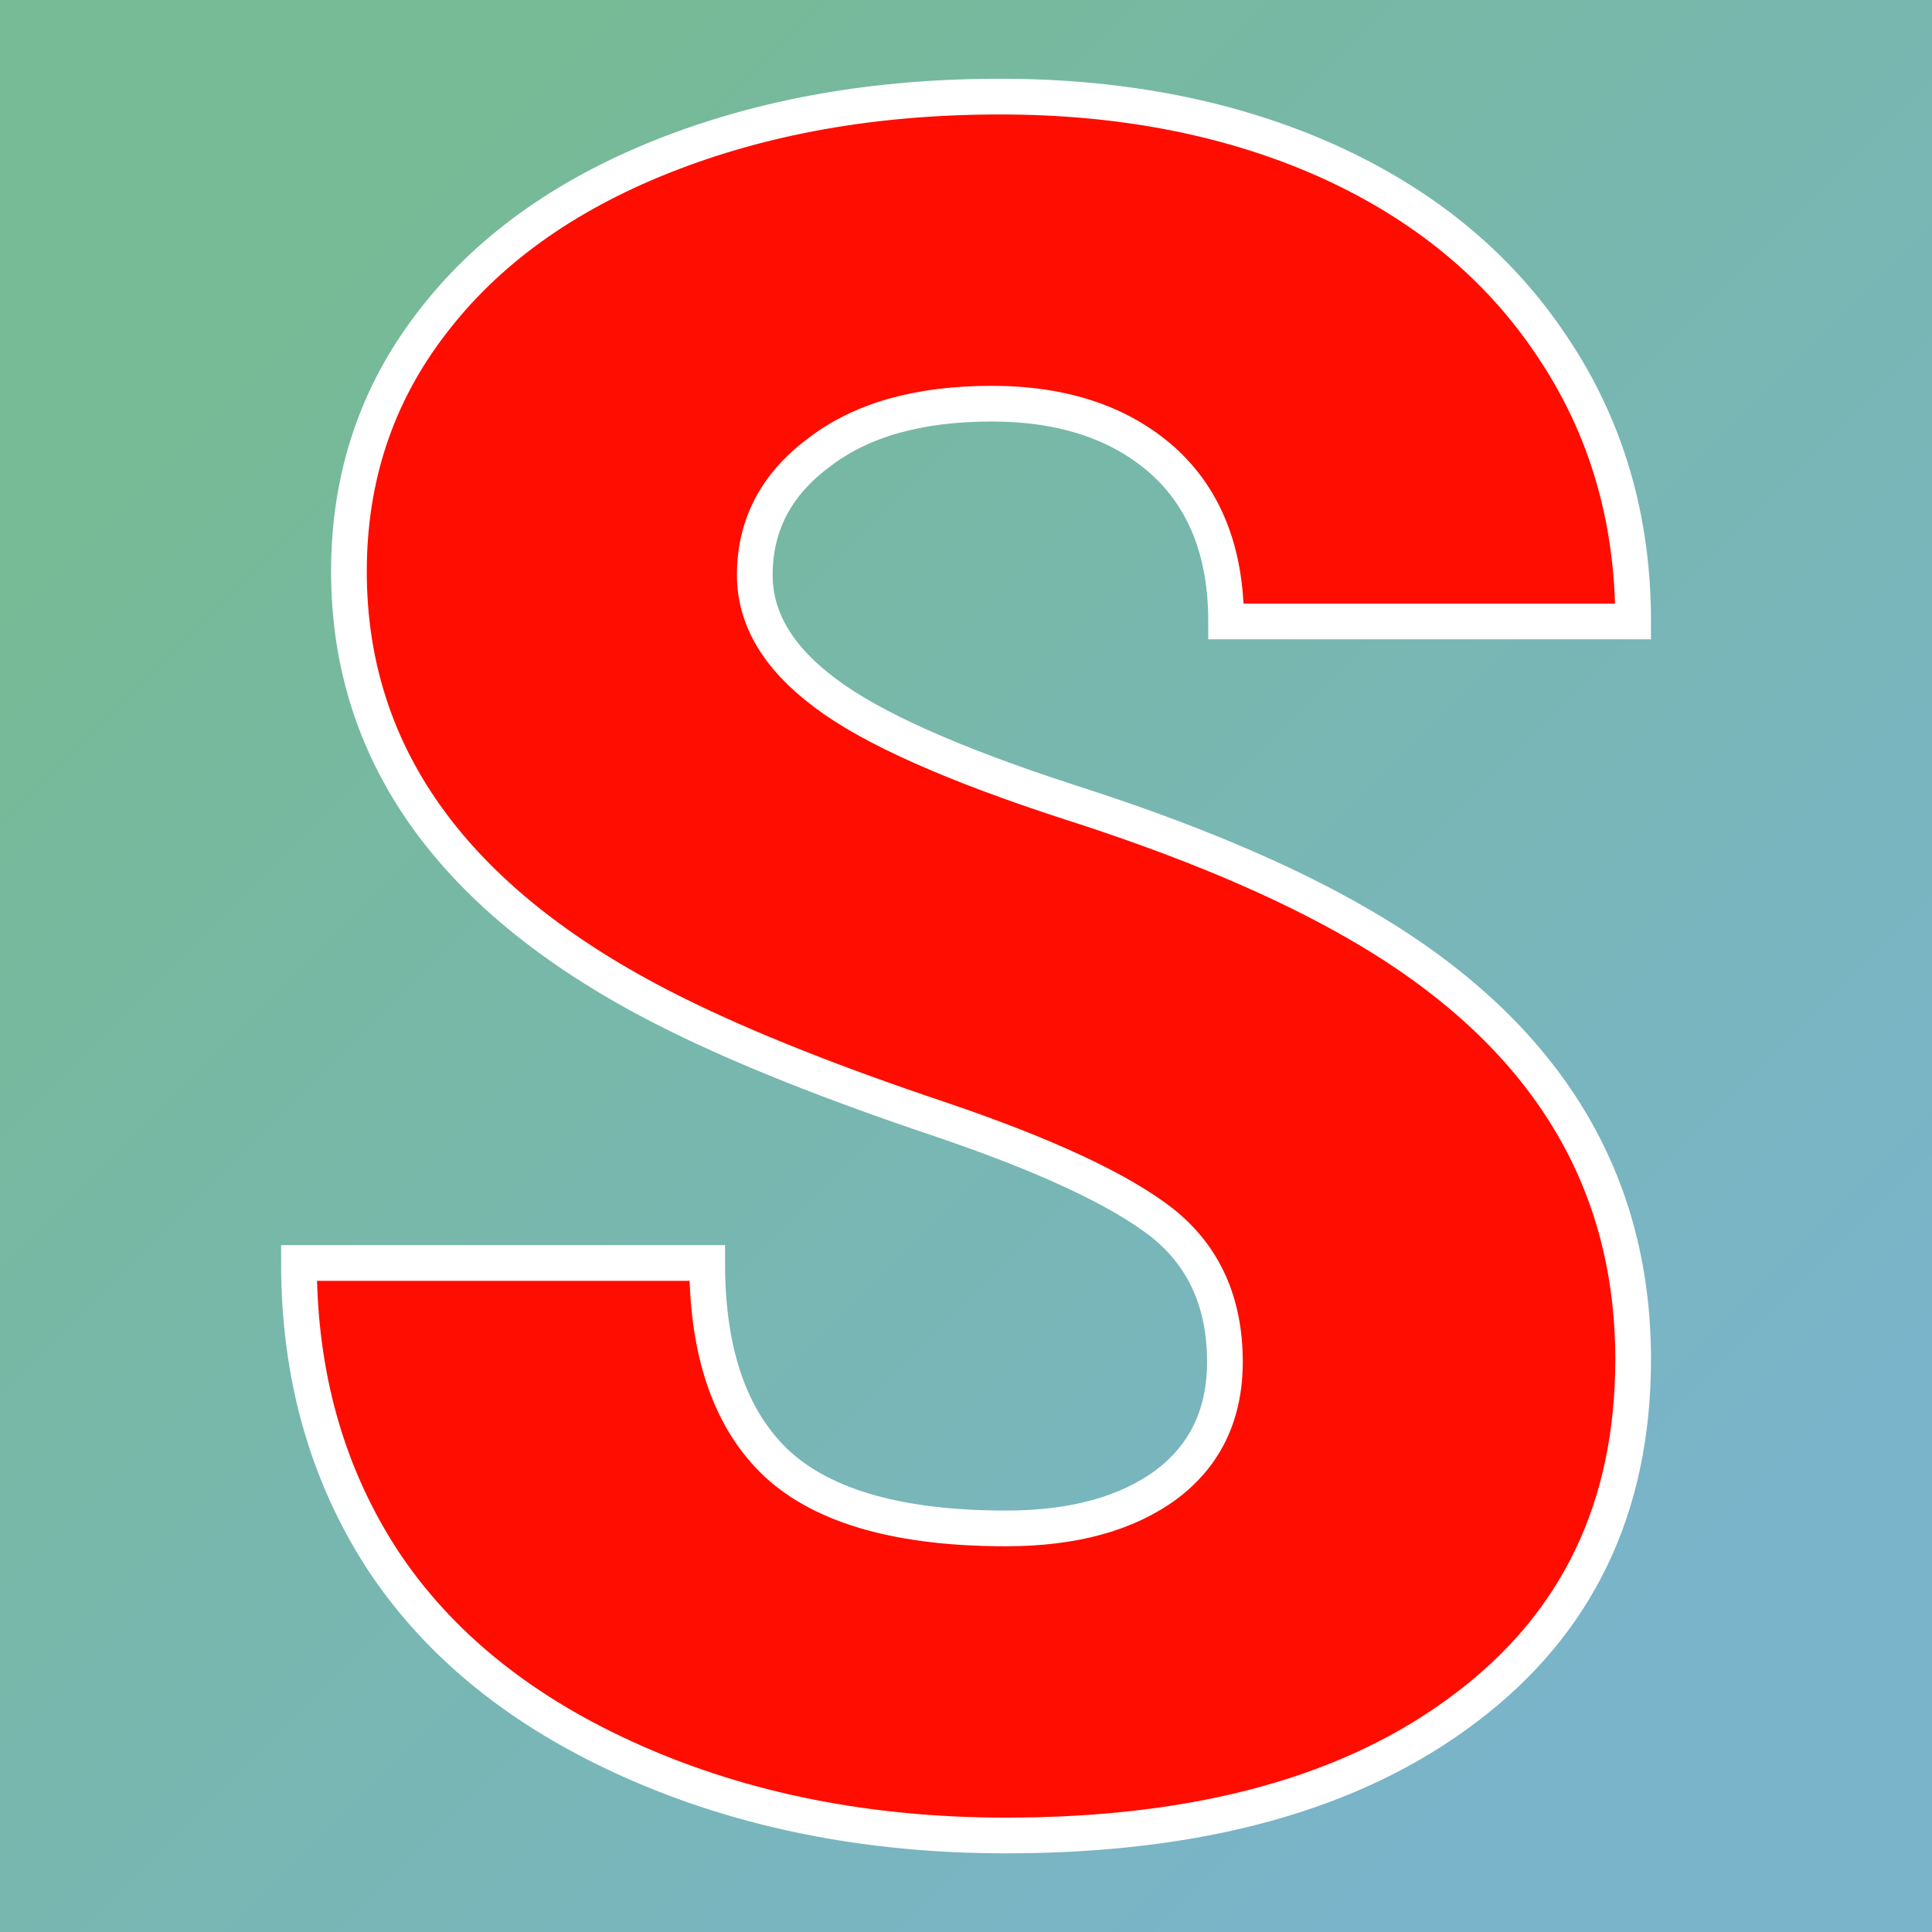
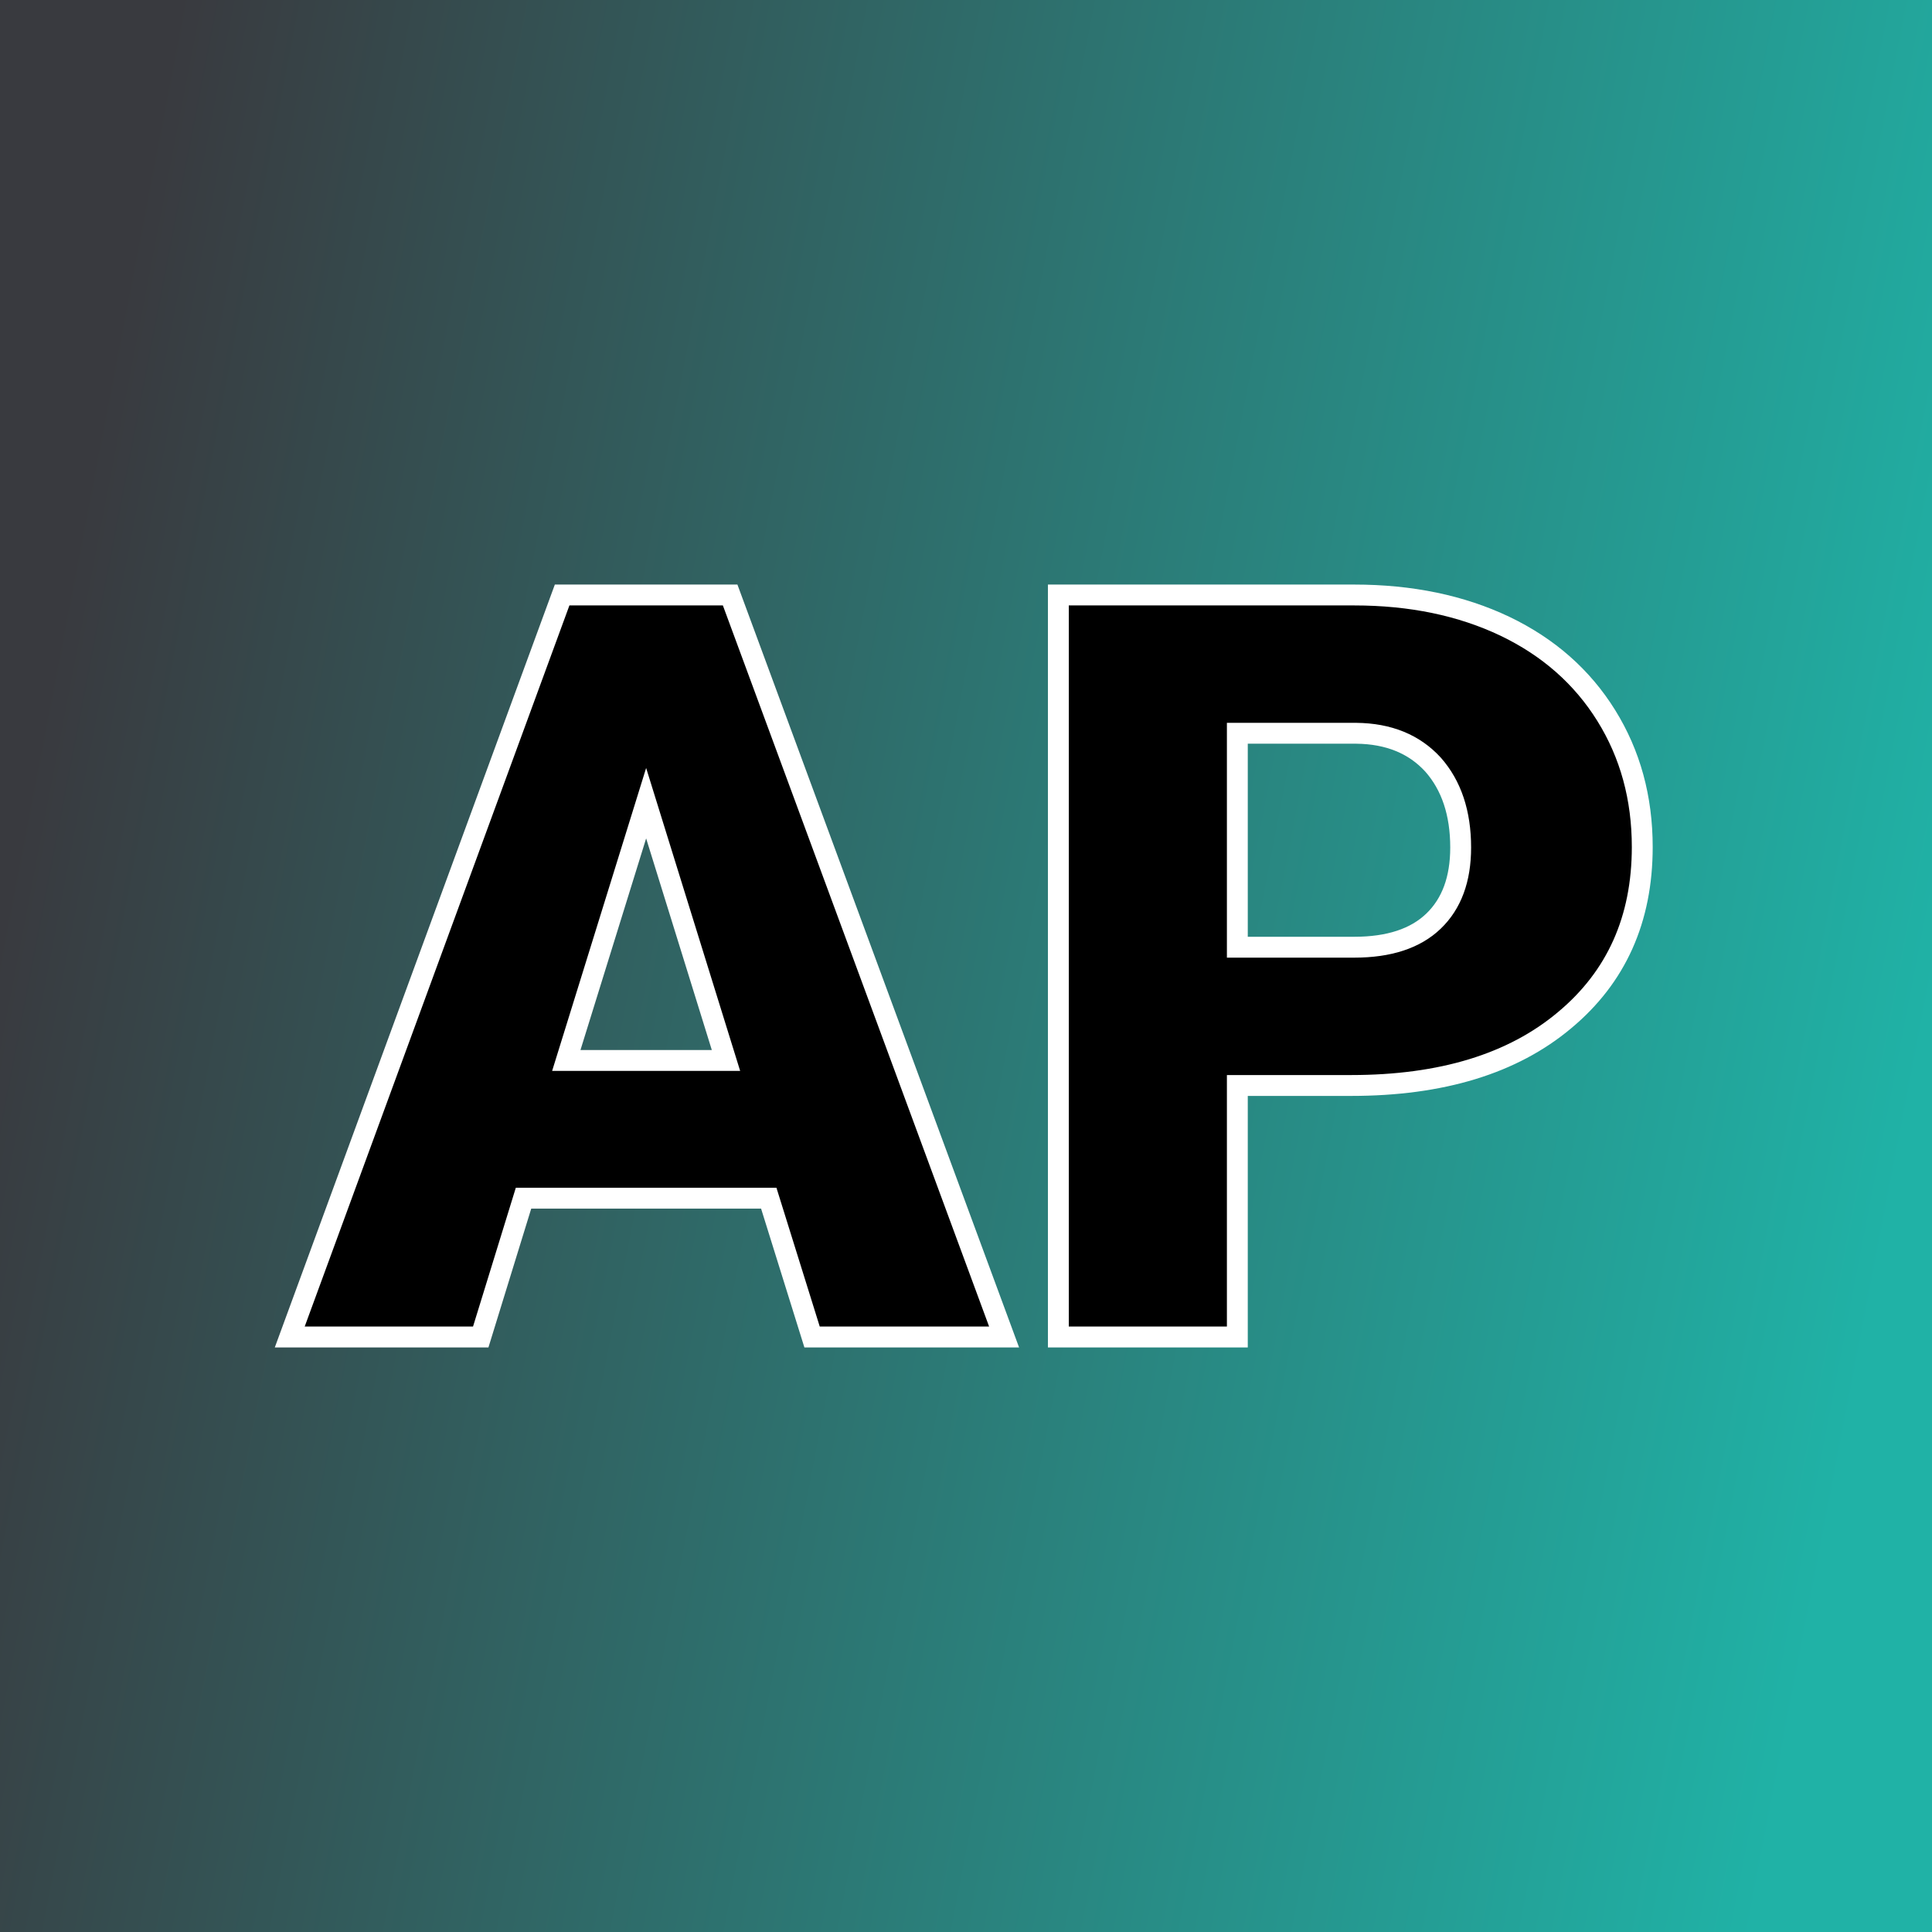
<svg xmlns="http://www.w3.org/2000/svg" version="1.1" viewBox="0 0 200 200">
  <rect width="200" height="200" fill="url('#gradient')" />
  <defs>
-     <linearGradient id="gradient" gradientTransform="rotate(45 0.5 0.5)">
-       <stop offset="0%" stop-color="#76ba96" />
-       <stop offset="100%" stop-color="#79b4ca" />
+     <linearGradient id="gradient" gradientTransform="rotate(190 0.5 0.5)">
+       <stop offset="0%" stop-color="#20b2a6" />
+       <stop offset="100%" stop-color="#393a3f" />
    </linearGradient>
  </defs>
  <g>
-     <g fill="#ff0d00" transform="matrix(12.32086,0,0,12.32086,23.184,187.544)" stroke="#ffffff" stroke-width="0.3">
-       <path d="M8.41-3.78L8.41-3.78Q8.41-4.53 7.88-4.95Q7.34-5.37 6.01-5.82Q4.67-6.27 3.82-6.69L3.82-6.69Q1.05-8.05 1.05-10.42L1.05-10.42Q1.05-11.60 1.74-12.50Q2.43-13.41 3.69-13.91Q4.95-14.41 6.52-14.41L6.52-14.41Q8.06-14.41 9.27-13.87Q10.49-13.32 11.16-12.31Q11.84-11.30 11.84-10L11.84-10L8.42-10Q8.42-10.87 7.89-11.35Q7.35-11.83 6.45-11.83L6.45-11.83Q5.53-11.83 5.00-11.42Q4.46-11.02 4.46-10.39L4.46-10.39Q4.46-9.84 5.05-9.40Q5.63-8.96 7.11-8.48Q8.58-8.01 9.53-7.46L9.53-7.46Q11.84-6.13 11.84-3.80L11.84-3.80Q11.84-1.93 10.43-0.87Q9.02 0.20 6.57 0.20L6.57 0.20Q4.84 0.20 3.44-0.42Q2.04-1.04 1.33-2.12Q0.63-3.20 0.63-4.61L0.63-4.61L4.06-4.61Q4.06-3.47 4.65-2.92Q5.24-2.38 6.57-2.38L6.57-2.38Q7.42-2.38 7.92-2.75Q8.41-3.12 8.41-3.78Z" />
+     <g fill="#000000" transform="matrix(5.401658,0,0,5.401658,30.15688,138.4052)" stroke="#ffffff" stroke-width="0.4">
+       <path d="M9.98 0L9.15-2.66L4.45-2.66L3.63 0L-0.03 0L5.19-14.22L8.41-14.22L13.66 0L9.98 0ZM6.80-10.23L5.27-5.30L8.33-5.30L6.80-10.23ZM20.31-4.82L18.13-4.82L18.13 0L14.70 0L14.70-14.22L20.37-14.22Q22.00-14.22 23.26-13.62Q24.51-13.02 25.20-11.91Q25.89-10.80 25.89-9.39L25.89-9.39Q25.89-7.31 24.40-6.07Q22.91-4.82 20.31-4.82L20.31-4.82ZM18.13-11.57L18.13-7.47L20.37-7.47Q21.37-7.47 21.89-7.97Q22.41-8.47 22.41-9.38L22.41-9.38Q22.41-10.37 21.88-10.97Q21.34-11.56 20.41-11.57L20.41-11.57L18.13-11.57Z" />
    </g>
  </g>
</svg>
